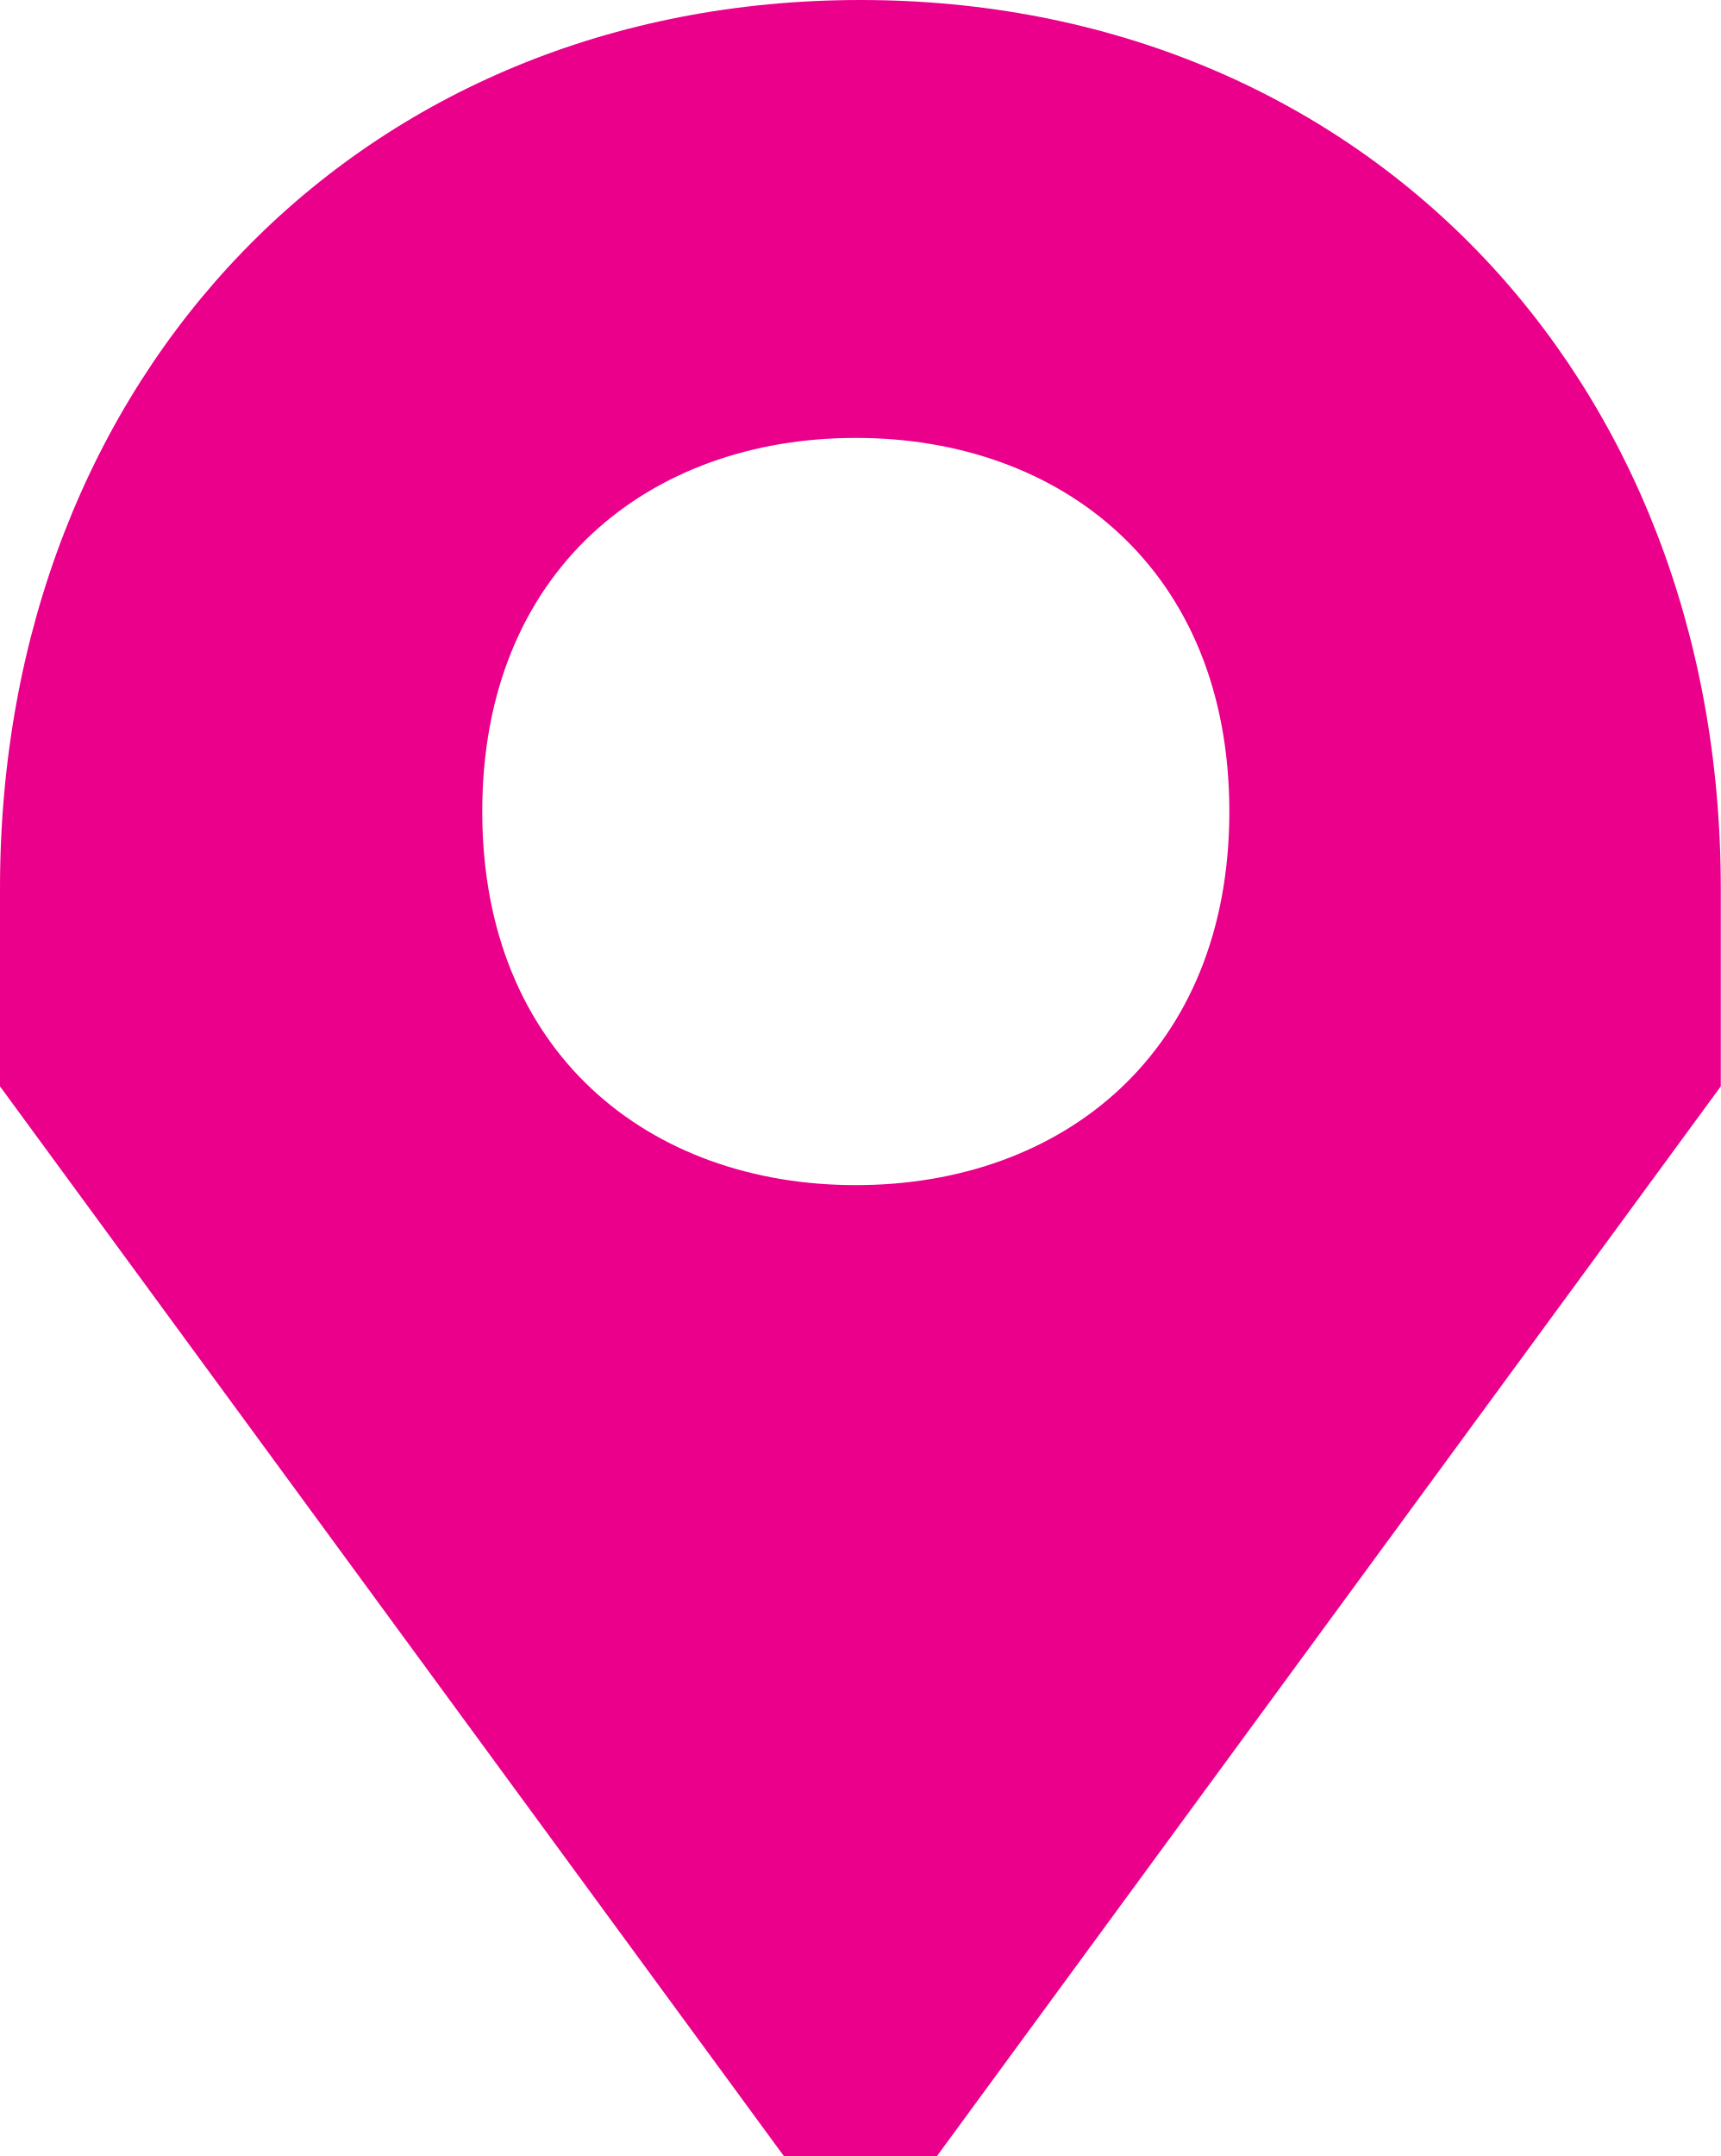
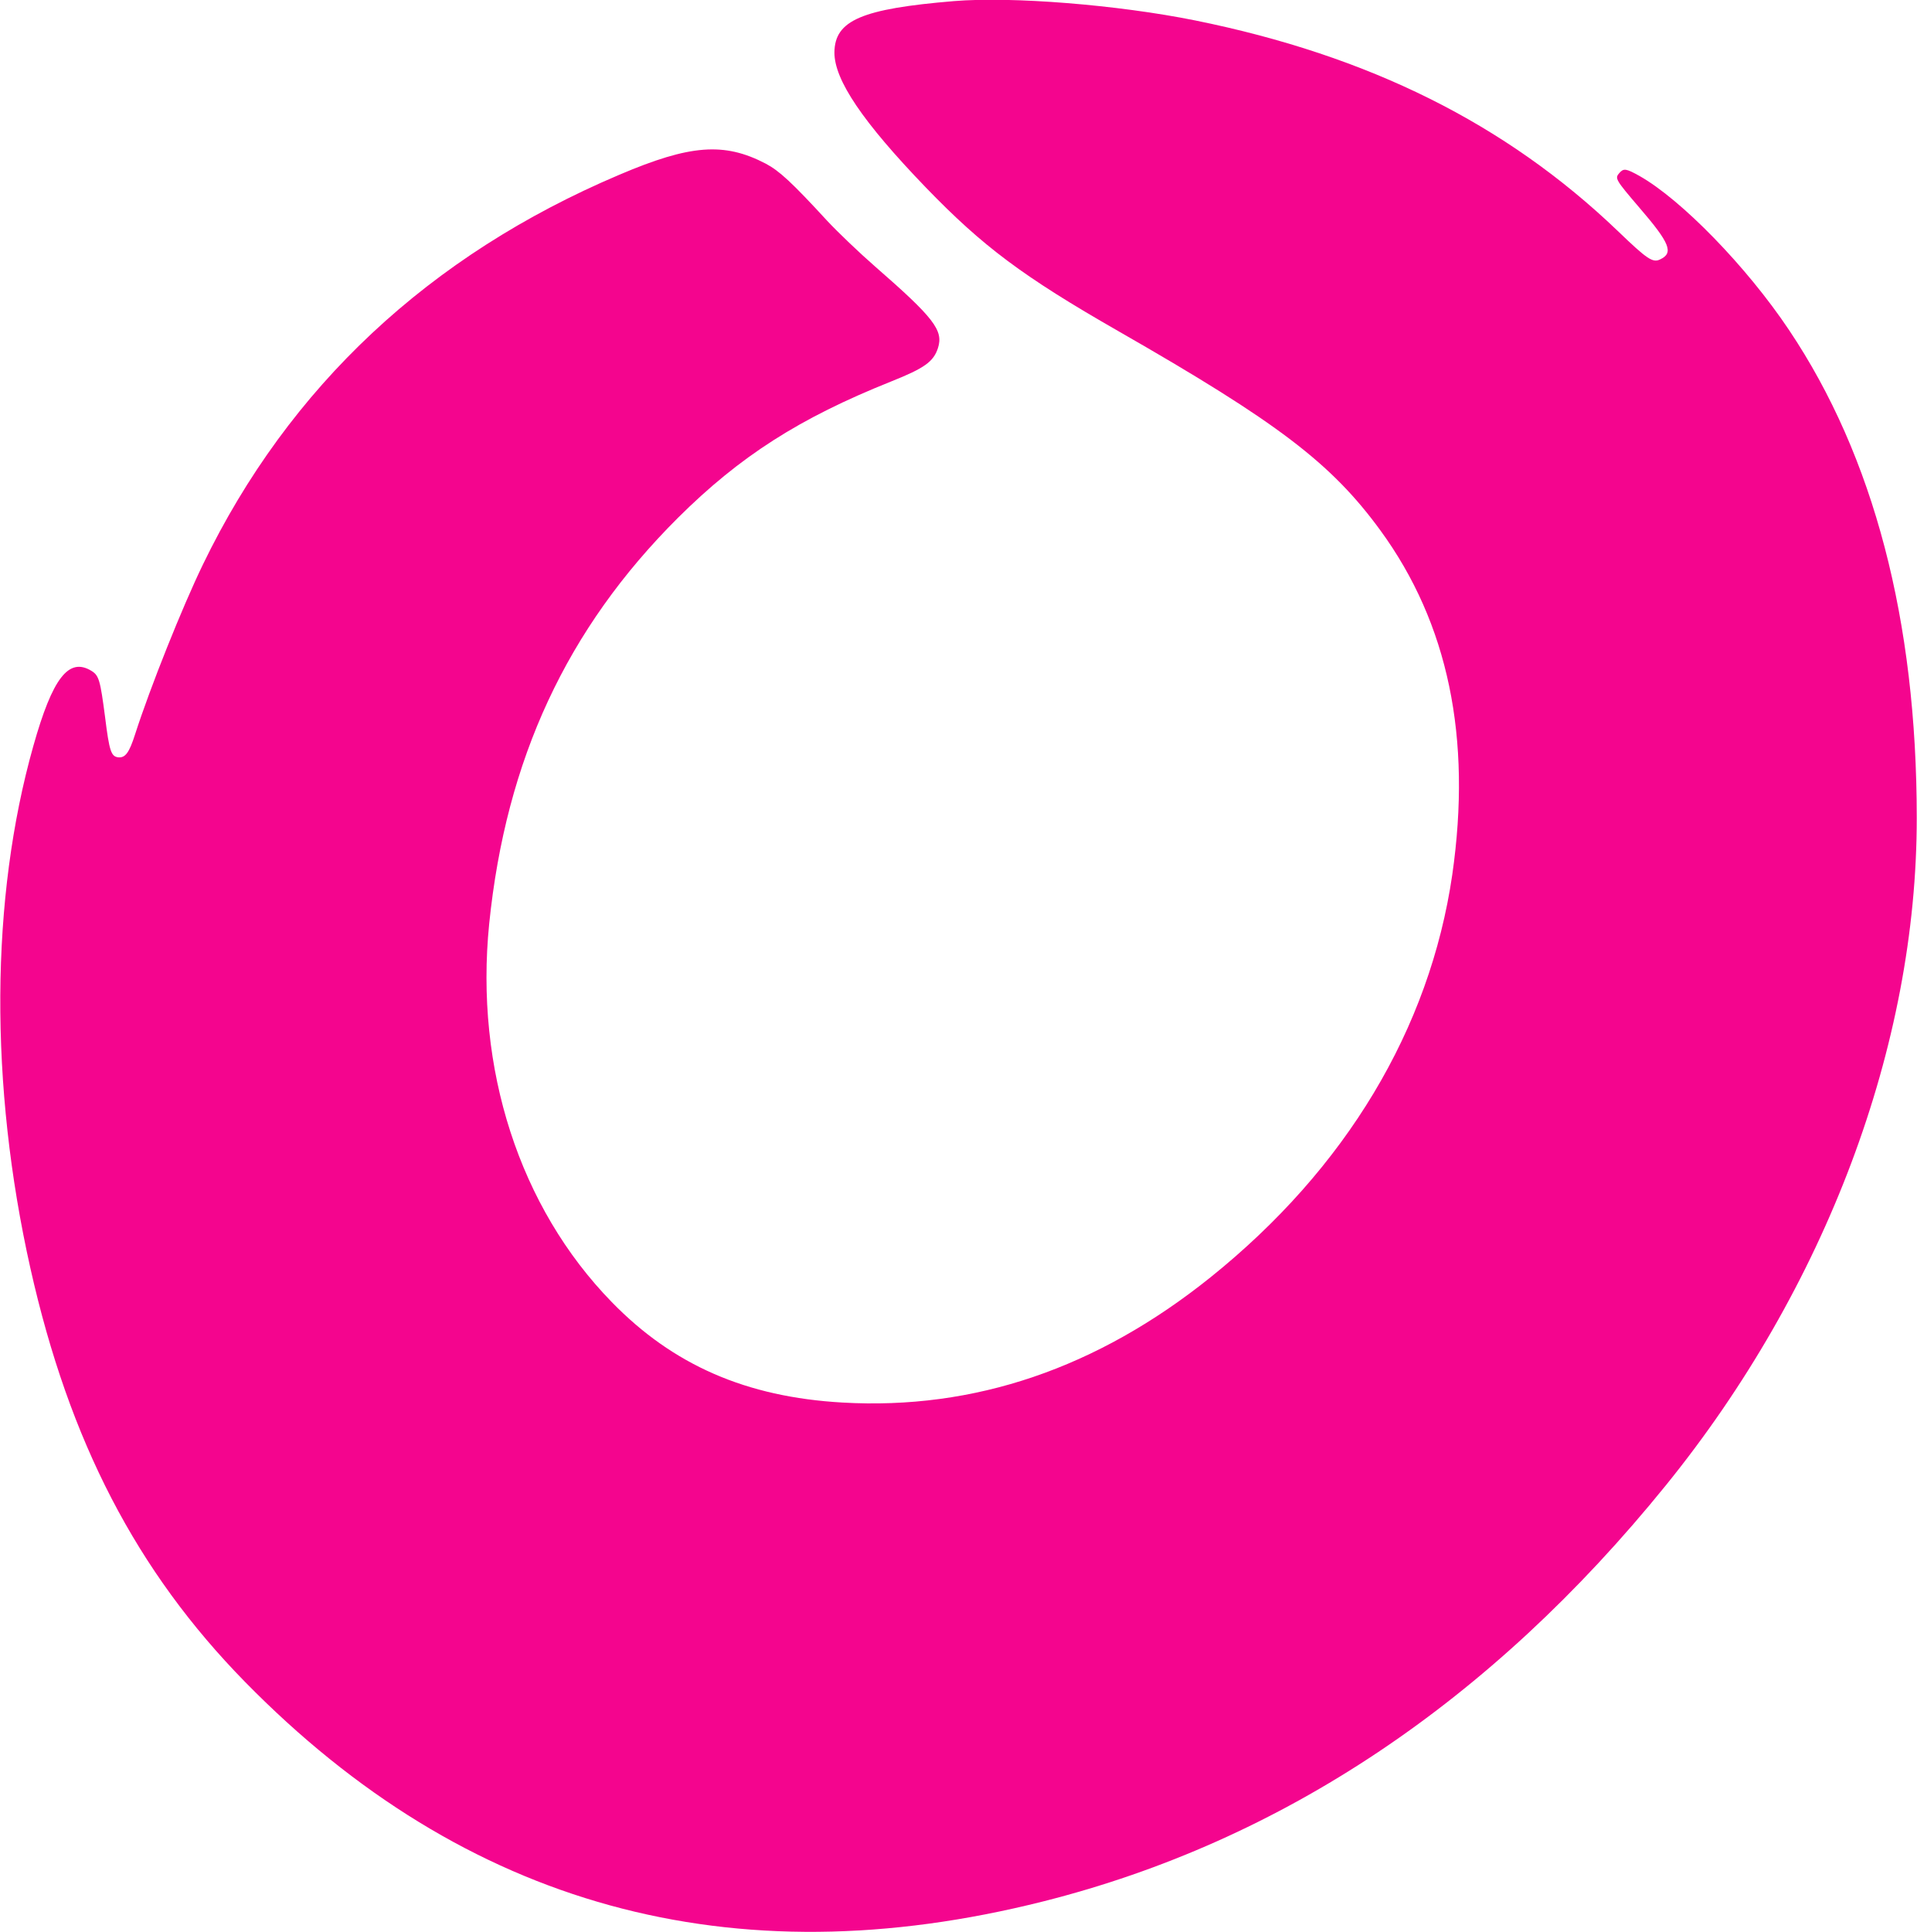
- <svg xmlns="http://www.w3.org/2000/svg" viewBox="0 0 798.29 1000">
-   <path fill="#eb008c" d="M399.15,0C167.87,0,0,173.29,0,412.05v91.83l363.61,496.11h71.09l363.6-496.11v-91.83C798.29,173.29,630.43,0,399.15,0Zm171.16,376.4c0,112.02-77.59,173.29-173.29,173.29h0c-95.71,0-173.29-61.28-173.29-173.29h0c0-112.02,77.59-173.29,173.29-173.29h0c95.71,0,173.29,61.28,173.29,173.29h0Z" />
+ <svg xmlns="http://www.w3.org/2000/svg" viewBox="16 16 1040 1048">
+   <path fill="#f4058e" d="M533.5 16.6C483.5 20.8 468.9 27 468.7 44.4C468.6 59.3 484 82.1 518.2 117.6C549.2 149.7 571 166 622.7 195.6C709.5 245.3 738.3 267.3 764.9 303.7C801.7 354.1 814.6 416.2 803.9 490.5C791.7 574.1 746.2 649.9 672.7 708.9C611.1 758.3 544.6 780.9 473 776.8C420.8 773.8 381.2 756.5 347.9 722.3C297.8 670.9 273.5 595.7 281.4 517.1C290.5 427.9 323.5 357 383.8 296.9C417.5 263.4 449.8 242.8 499.3 223C517.6 215.7 522.5 212.2 524.9 204.7C527.9 195.2 522.7 188.4 490.8 160.6C482.2 153.1 470.5 141.9 464.8 135.8C445.4 114.7 438.8 108.7 431.5 104.8C408.9 93 390.5 94.4 352 110.8C248.9 154.5 172.8 225.7 126.1 322.2C114.9 345.3 97.5 388.8 89.3 414.3C86.1 424.3 84 427.2 80.1 426.8C76.3 426.3 75.3 423.5 73 404.9C70.4 385 69.7 382.4 65.6 379.9C53.3 372.4 44.5 383.7 34.1 420.6C10.7 503.4 10.2 604.5 32.5 704C53.6 798 90.1 868.3 148.9 928.3C268.4 1050.2 413 1090 582 1047.4C711.4 1014.8 824.6 939.2 919.7 821.8C1006.5 714.7 1056 583.1 1055.9 459.6C1055.9 352.6 1032.6 263.6 986.6 195C963.6 160.6 928.1 124.2 905.4 111.4C898.2 107.4 896.9 107.2 894.6 109.8C892 112.7 892.3 113.3 905.3 128.5C922.1 148 924.1 153.2 916.7 156.7C912.7 158.7 909.7 156.7 893.6 141.2C832.9 83.1 758.8 46.2 664.5 27.1C622.4 18.6 565 14 533.5 16.6Z" />
</svg>
